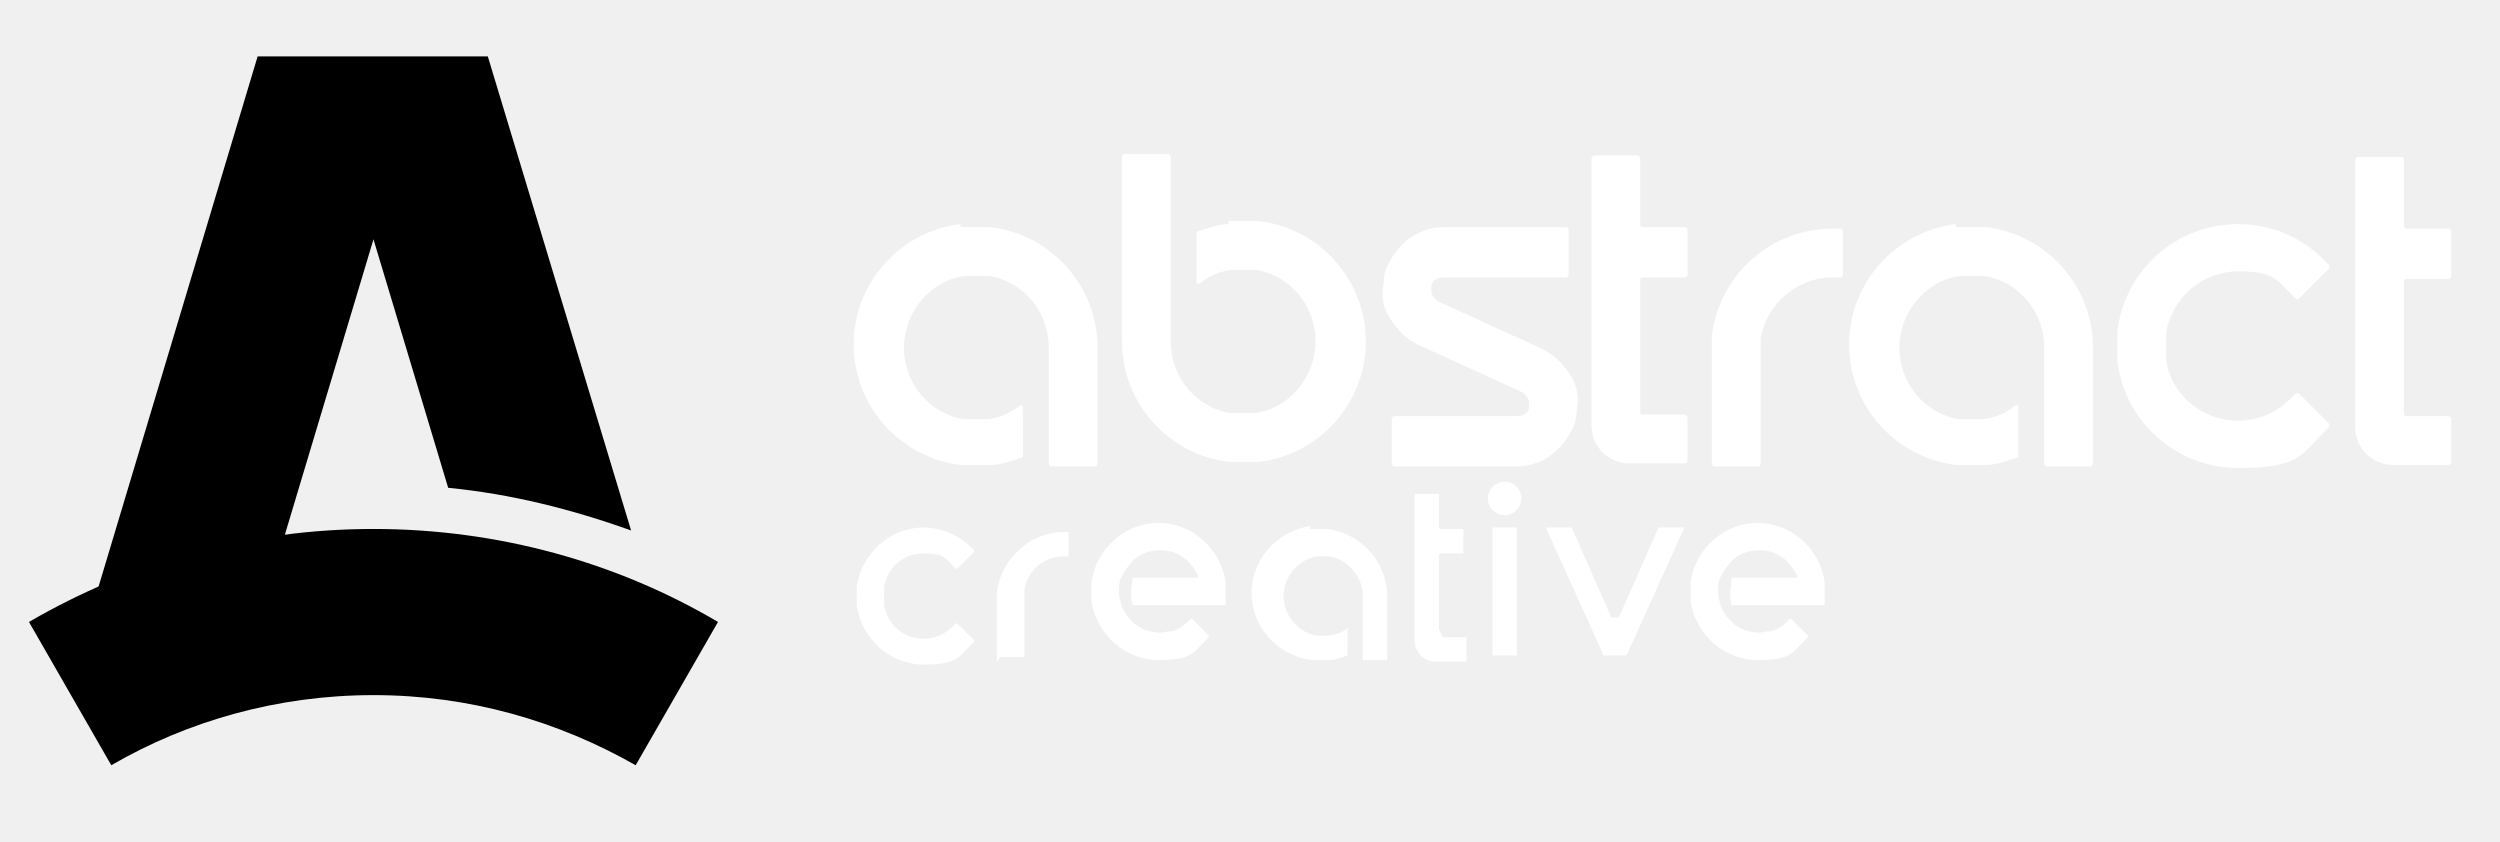
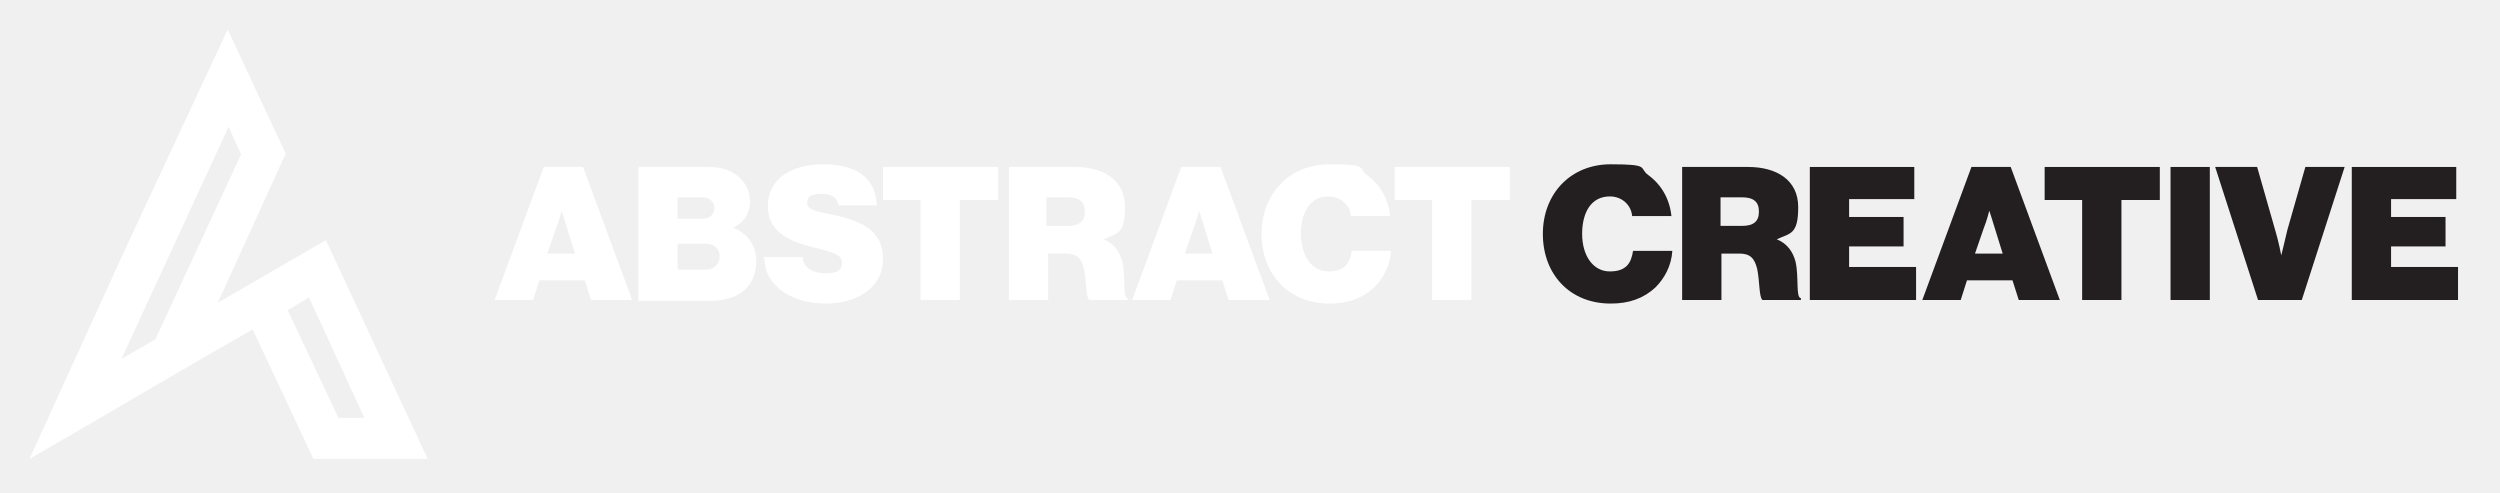
- <svg xmlns="http://www.w3.org/2000/svg" id="Layer_1" version="1.1" viewBox="0 0 164 55.2">
+ <svg xmlns="http://www.w3.org/2000/svg" id="Layer_1" version="1.1" viewBox="0 0 280 55.2">
  <defs>
    <style>
      .st0 {
+         fill-rule: evenodd;
+       }
+ 
+       .st0, .st1 {
        fill: #fff;
      }

-       .st0, .st1 {
-         fill-rule: evenodd;
+       .st2 {
+         fill: #231f20;
      }
    </style>
  </defs>
-   <path class="st0" d="M107.6,27.1v-8.7c0-.1,0-.2.2-.2h2.7s.2,0,.2-.2v-2.9s0-.2-.2-.2h-2.7c-.1,0-.2,0-.2-.2v-4.3s0-.2-.2-.2h-2.8s-.2,0-.2.2v17.5c0,1.4,1.1,2.5,2.5,2.5h3.6s.2,0,.2-.2v-2.8s0-.2-.2-.2h-2.7c-.1,0-.2,0-.2-.2h0v.1Z" />
-   <path class="st0" d="M157.7,27.2v-8.7c0-.1,0-.2.2-.2h2.7s.2,0,.2-.2v-2.9s0-.2-.2-.2h-2.7c-.1,0-.2,0-.2-.2v-4.3s0-.2-.2-.2h-2.8s-.2,0-.2.2v17.5c0,1.4,1.1,2.5,2.5,2.5h3.6s.2,0,.2-.2v-2.8s0-.2-.2-.2h-2.7c-.1,0-.2,0-.2-.2h0v.1Z" />
-   <path class="st0" d="M142.1,23.4v-1.6c.4-2.3,2.4-4,4.7-4s2.5.5,3.4,1.4l.4.4h.2l2-2v-.2l-.4-.4c-1.5-1.5-3.5-2.3-5.6-2.3-4,0-7.4,3-7.9,7v2c.5,4,3.9,7,7.9,7s4.1-.8,5.6-2.3l.4-.4v-.2l-2-2h-.2l-.4.4c-.9.9-2.1,1.4-3.4,1.4-2.3,0-4.4-1.7-4.7-4h0v-.2Z" />
-   <path class="st0" d="M93.9,19.2v-.4c0-.4.4-.6.8-.6h8s.2,0,.2-.2v-2.9s0-.2-.2-.2h-8c-1.5,0-2.8.9-3.5,2.2-.2.3-.3.6-.4,1,0,.4-.1.8-.1,1.2,0,1,.5,1.7,1.1,2.4.4.4.8.7,1.2.9l6.8,3.1c.2.1.4.3.5.6v.4c0,.4-.4.6-.8.6h-8s-.2,0-.2.2v2.9s0,.2.2.2h8c1.5,0,2.8-.9,3.5-2.2.2-.3.3-.6.4-1,0-.4.1-.8.1-1.2,0-1-.5-1.7-1.1-2.4-.4-.4-.8-.7-1.2-.9l-6.8-3.1c-.2-.1-.4-.3-.5-.6h0Z" />
-   <path class="st0" d="M112.3,30.4s0,.2.2.2h2.8s.2,0,.2-.2v-8.2c.4-2.3,2.4-4,4.7-4h.5s.2,0,.2-.2v-2.8s0-.2-.2-.2h-.5c-4,0-7.4,3-7.9,7v1c0,.3,0,.1,0,.1v7.2h0v.1Z" />
-   <path class="st0" d="M80.6,14.7c-.7,0-1.4.3-2.1.5v3.4h.2c.6-.5,1.3-.8,2.1-.9h1.6c2.3.4,3.9,2.4,3.9,4.7s-1.7,4.4-4,4.7h-1.6c-2.3-.4-3.9-2.4-3.9-4.7v-12.1s0-.2-.2-.2h-2.8s-.2,0-.2.2v12.1c0,4,3,7.4,7,7.9h2c4-.5,7-3.9,7-7.9s-3-7.4-7-7.9h-2v.2Z" />
-   <path class="st0" d="M63,14.7c-4,.5-7,3.9-7,7.9s3,7.4,7,7.9h2c.7,0,1.4-.3,2.1-.5v-3.4h-.2c-.6.5-1.3.8-2.1.9h-1.6c-2.3-.4-3.9-2.4-3.9-4.7s1.7-4.4,4-4.7h1.6c2.3.4,3.9,2.4,3.9,4.7v7.6s0,.2.2.2h2.8s.2,0,.2-.2v-7.6c0-4-3-7.4-7-7.9h-2v-.2Z" />
-   <path class="st0" d="M128.3,14.7c-4,.5-7,3.9-7,7.9s3,7.4,7,7.9h2c.7,0,1.4-.3,2.1-.5v-3.4h-.2c-.6.5-1.3.8-2.1.9h-1.6c-2.3-.4-3.9-2.4-3.9-4.7s1.7-4.4,4-4.7h1.6c2.3.4,3.9,2.4,3.9,4.7v7.6s0,.2.2.2h2.8s.2,0,.2-.2v-7.6c0-4-3-7.4-7-7.9h-2v-.2Z" />
-   <path class="st0" d="M94.4,41.3v-4.9s0-.1.1-.1h1.5v-1.6h-1.5s-.1,0-.1-.1v-2.2h-1.6v9.6c0,.8.6,1.4,1.4,1.4h2v-1.6h-1.5s-.1,0-.1-.1h0l-.2-.4Z" />
-   <path class="st0" d="M58,39.3v-.8c.2-1.3,1.3-2.2,2.6-2.2s1.4.3,1.9.8l.2.2h.1l1.1-1.1v-.1l-.2-.2c-.8-.8-2-1.3-3.1-1.3-2.2,0-4.1,1.7-4.4,3.9v1.2c.3,2.2,2.2,3.9,4.4,3.9s2.3-.5,3.1-1.3l.2-.2v-.1l-1.1-1.1h-.1l-.2.2c-.5.5-1.2.8-1.9.8-1.3,0-2.4-.9-2.6-2.2h0v-.4Z" />
-   <path class="st0" d="M105.7,40.5l-2.6-5.9h-1.7l3.8,8.4h1.5l3.8-8.4h-1.7l-2.6,5.9h-.5Z" />
-   <path class="st0" d="M65.6,43.1h1.6v-4h0v-.4c.2-1.3,1.3-2.2,2.6-2.2h.3v-1.6h-.3c-2.2,0-4.1,1.7-4.4,3.9v.6c0,.2,0,0,0,0v4h0l.2-.3Z" />
-   <path class="st0" d="M97.9,34.6h0v8.4h1.6v-8.4h-1.6ZM98.7,31.6c-.6,0-1.1.5-1.1,1.1s.5,1.1,1.1,1.1,1.1-.5,1.1-1.1-.5-1.1-1.1-1.1h0Z" />
-   <path class="st0" d="M86,34.5c-2.2.3-3.9,2.2-3.9,4.4s1.7,4.1,3.9,4.4h1.2c.4,0,.8-.2,1.2-.3h0v-1.8h0c-.3.3-.7.4-1.2.5h-.8c-1.3-.2-2.2-1.4-2.2-2.6s.9-2.4,2.2-2.6h.8c1.3.2,2.2,1.4,2.2,2.6v4.2h1.6v-4.2c0-2.2-1.7-4.1-3.9-4.4h-1.2l.1-.2Z" />
-   <path class="st0" d="M77.9,40.8c-.3.3-.6.5-1,.6h0c-.3,0-.6.1-.8.1-.6,0-1.2-.2-1.7-.6-.3-.3-.6-.6-.8-1.1h0c-.1-.3-.2-.7-.2-1s0-.7.2-1h0c.2-.4.5-.8.8-1.1h0c.5-.4,1-.6,1.7-.6s1.2.2,1.7.6c.3.3.6.6.8,1.1h0v.1h-4.3c0,.3-.1.6-.1.9s0,.6.1.9h6.1v-1.5c-.3-2.2-2.2-3.9-4.4-3.9s-4.1,1.7-4.4,3.9v1.2c.3,2.2,2.2,3.9,4.4,3.9s2.3-.5,3.1-1.3l.2-.2v-.1l-1.1-1.1h-.1l-.2.2h0Z" />
-   <path class="st0" d="M117.2,40.8c-.3.3-.6.5-1,.6h0c-.3,0-.6.1-.8.1-.6,0-1.2-.2-1.7-.6-.3-.3-.6-.6-.8-1.1h0c-.1-.3-.2-.7-.2-1s0-.7.2-1h0c.2-.4.5-.8.8-1.1h0c.5-.4,1-.6,1.7-.6s1.2.2,1.7.6c.3.3.6.6.8,1.1h0v.1h-4.3c0,.3-.1.6-.1.9s0,.6.1.9h6.1v-1.5c-.3-2.2-2.2-3.9-4.4-3.9s-4.1,1.7-4.4,3.9v1.2c.3,2.2,2.2,3.9,4.4,3.9s2.3-.5,3.1-1.3l.2-.2v-.1l-1.1-1.1h-.1l-.2.2h0Z" />
  <g>
-     <path class="st1" d="M41.4,34.8L32,3.7h-15.1L6.4,38.7h11.2l6.9-23,4.9,16.3c4.1.4,8.1,1.4,12,2.8" />
-     <path class="st1" d="M24.5,34.7c8.2,0,16,2.2,22.6,6.1l-5.4,9.4c-5.1-2.9-10.9-4.6-17.2-4.6s-12.2,1.7-17.2,4.6l-5.4-9.4c6.7-3.9,14.4-6.1,22.6-6.1" />
+     <path class="st1" d="M60.8,18.7h4.5l5.5,14.9h-4.6l-.7-2.2h-5.1l-.7,2.2h-4.3l5.5-14.9ZM61.3,28.4h3.1l-.9-2.9c-.2-.7-.6-1.9-.6-1.9h0s-.3,1.2-.6,1.9l-1,2.9Z" />
+     <path class="st1" d="M71.6,18.7h7.7c1.5,0,2.6.4,3.3,1,.9.7,1.4,1.7,1.4,2.9s-.6,2.3-1.9,2.9h0c1.6.6,2.6,2,2.6,3.7s-.6,2.8-1.7,3.6c-.9.6-2.1.9-3.6.9h-7.9v-14.9ZM78.6,24.5c.8,0,1.4-.4,1.4-1.2s-.6-1.2-1.4-1.2h-2.7v2.4h2.7ZM79,30.2c.9,0,1.6-.6,1.6-1.5s-.7-1.4-1.6-1.4h-3.1v2.9h3.1Z" />
+     <path class="st1" d="M85.4,28.8h4.5c.1,1.2,1.1,1.8,2.5,1.8s1.9-.3,1.9-1.2-1-1.1-2.8-1.6c-2.5-.6-5.5-1.5-5.5-4.7s2.8-4.7,6.2-4.7,5.9,1.3,6,4.6h-4.3c-.1-.8-.7-1.3-1.9-1.3s-1.6.4-1.6,1c0,.9,1.3,1,3.5,1.5,2.5.6,5,1.6,5,4.8s-2.9,5-6.4,5-6.8-1.7-6.9-5.1Z" />
+     <path class="st1" d="M98.9,18.7h12.9v3.7h-4.3v11.2h-4.4v-11.2h-4.2v-3.7Z" />
+     <path class="st1" d="M113,18.7h7.4c3.1,0,5.6,1.4,5.6,4.5s-.9,2.9-2.4,3.6h0c1.2.5,1.8,1.4,2.1,2.5.4,1.8,0,4,.6,4.1v.2h-4.3c-.4-.3-.3-2.1-.6-3.5-.3-1.2-.8-1.7-2-1.7h-2v5.2h-4.4v-14.9ZM117.3,25.3h2.3c1.3,0,1.9-.5,1.9-1.6s-.6-1.6-1.9-1.6h-2.4v3.2Z" />
+     <path class="st1" d="M132.2,18.7h4.5l5.5,14.9h-4.6l-.7-2.2h-5.1l-.7,2.2h-4.3l5.5-14.9ZM132.7,28.4h3.1l-.9-2.9c-.2-.7-.6-1.9-.6-1.9h0s-.3,1.2-.6,1.9l-1,2.9Z" />
+     <path class="st1" d="M141.3,26.2c0-4.5,3.1-7.8,7.6-7.8s3.1.4,4.2,1.2c1.5,1.1,2.4,2.7,2.6,4.6h-4.4c-.1-1.2-1.1-2.2-2.5-2.2-2.1,0-3.1,1.8-3.1,4.2s1.2,4.2,3.1,4.2,2.4-1,2.6-2.3h4.4c-.1,1.7-.9,3.1-1.9,4.1-1.3,1.2-2.9,1.8-5,1.8-4.6,0-7.6-3.3-7.6-7.8Z" />
+     <path class="st1" d="M156.2,18.7h12.9v3.7h-4.3v11.2h-4.4v-11.2h-4.2v-3.7Z" />
+     <path class="st2" d="M172.8,26.2c0-4.5,3.1-7.8,7.6-7.8s3.1.4,4.2,1.2c1.5,1.1,2.4,2.7,2.6,4.6h-4.4c-.1-1.2-1.1-2.2-2.5-2.2-2.1,0-3.1,1.8-3.1,4.2s1.2,4.2,3.1,4.2,2.4-1,2.6-2.3h4.4c-.1,1.7-.9,3.1-1.9,4.1-1.3,1.2-2.9,1.8-5,1.8-4.6,0-7.6-3.3-7.6-7.8Z" />
+     <path class="st2" d="M188.4,18.7h7.4c3.1,0,5.6,1.4,5.6,4.5s-.9,2.9-2.4,3.6h0c1.2.5,1.8,1.4,2.1,2.5.4,1.8,0,4,.6,4.1v.2h-4.3c-.4-.3-.3-2.1-.6-3.5-.3-1.2-.8-1.7-2-1.7h-2v5.2h-4.4v-14.9ZM192.8,25.3h2.3c1.3,0,1.9-.5,1.9-1.6s-.6-1.6-1.9-1.6h-2.4v3.2Z" />
+     <path class="st2" d="M202.8,18.7h11.6v3.6h-7.3v2h6.1v3.3h-6.1v2.3h7.5v3.7h-11.9v-14.9Z" />
+     <path class="st2" d="M220.7,18.7h4.5l5.5,14.9h-4.6l-.7-2.2h-5.1l-.7,2.2h-4.3l5.5-14.9ZM221.2,28.4h3.1l-.9-2.9c-.2-.7-.6-1.9-.6-1.9h0s-.3,1.2-.6,1.9l-1,2.9Z" />
+     <path class="st2" d="M229,18.7h12.9v3.7h-4.3v11.2h-4.4v-11.2h-4.2v-3.7Z" />
+     <path class="st2" d="M243.1,18.7h4.4v14.9h-4.4v-14.9Z" />
+     <path class="st2" d="M248.3,18.7h4.5l2,7c.4,1.3.7,2.9.7,2.9h0s.4-1.6.7-2.9l2-7h4.4l-4.8,14.9h-4.9l-4.8-14.9Z" />
+     <path class="st2" d="M263.5,18.7h11.6v3.6h-7.3v2h6.1v3.3h-6.1v2.3h7.5v3.7h-11.9v-14.9Z" />
  </g>
+   <path class="st0" d="M35,51.4h12.9l-11.4-24.5-12.1,7,7.6-16.7-6.5-13.9-11.2,24L3.3,51.4c8.7-5,16.2-9.5,25-14.5l6.8,14.5ZM32.3,34.7l2.3-1.4,6.2,13.5h-2.9l-5.7-12.1h0ZM17.4,38l-3.8,2.2,12-26,1.4,3.1-9.6,20.7Z" />
</svg>
